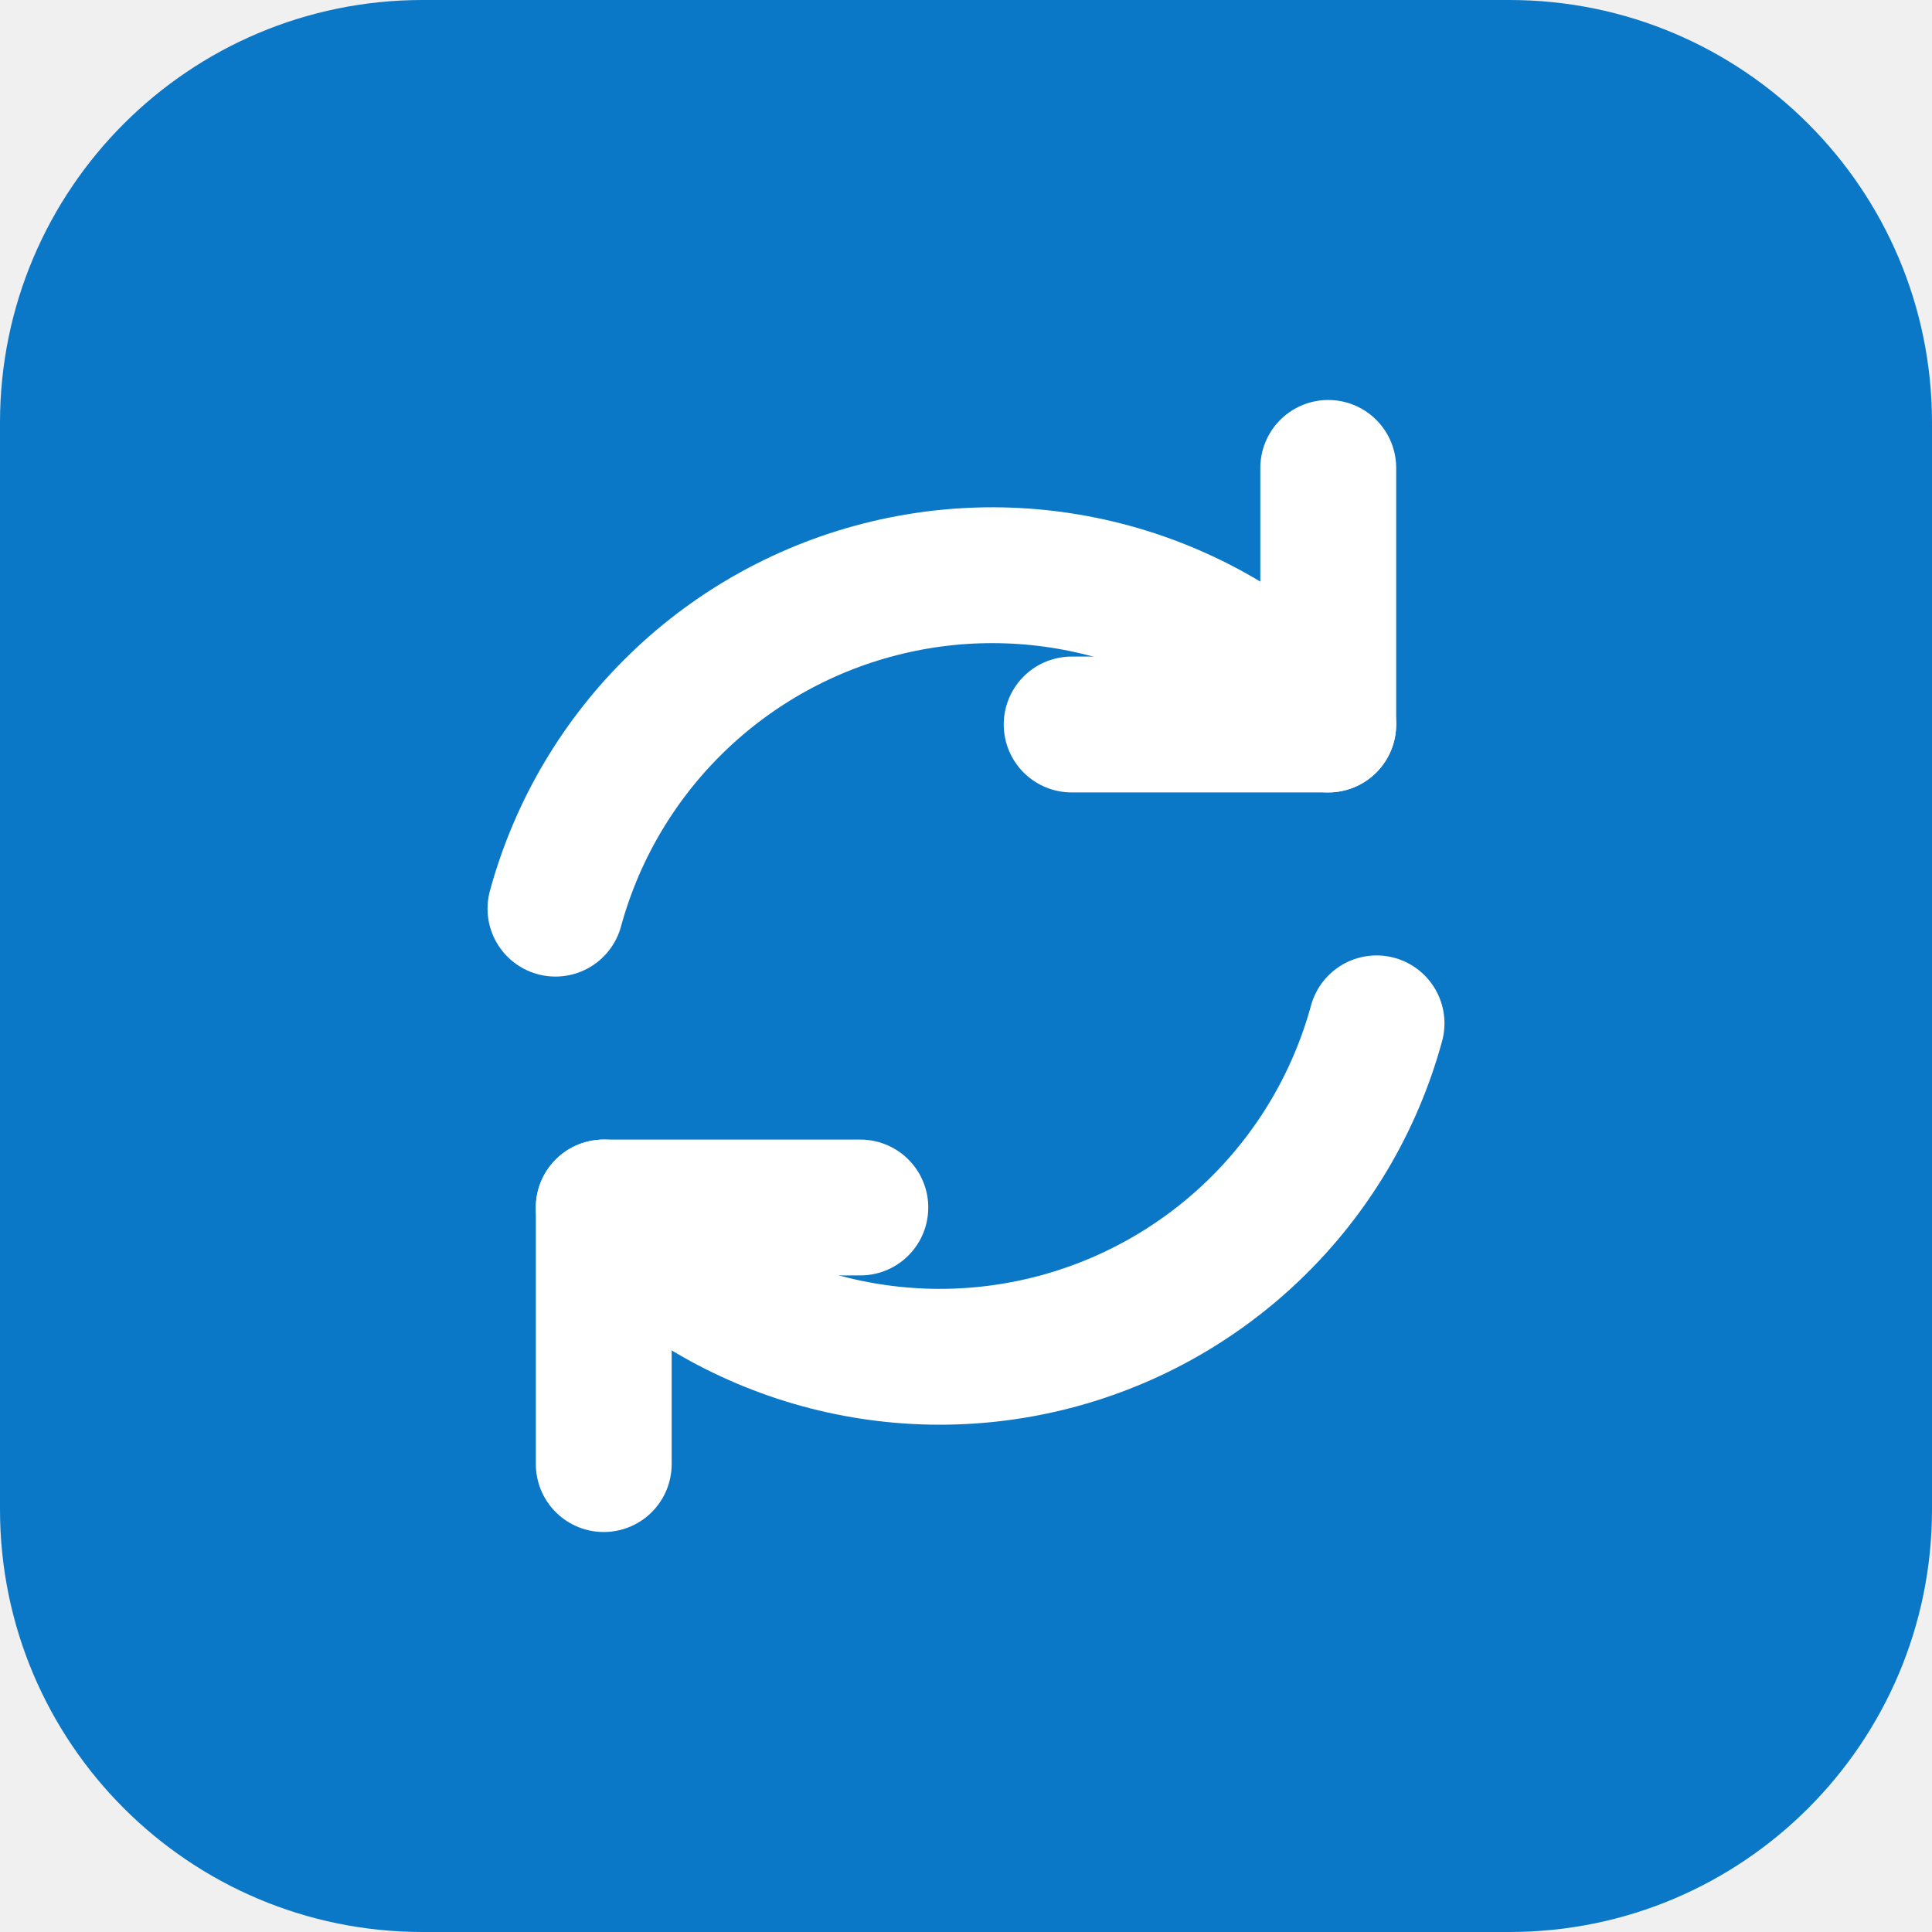
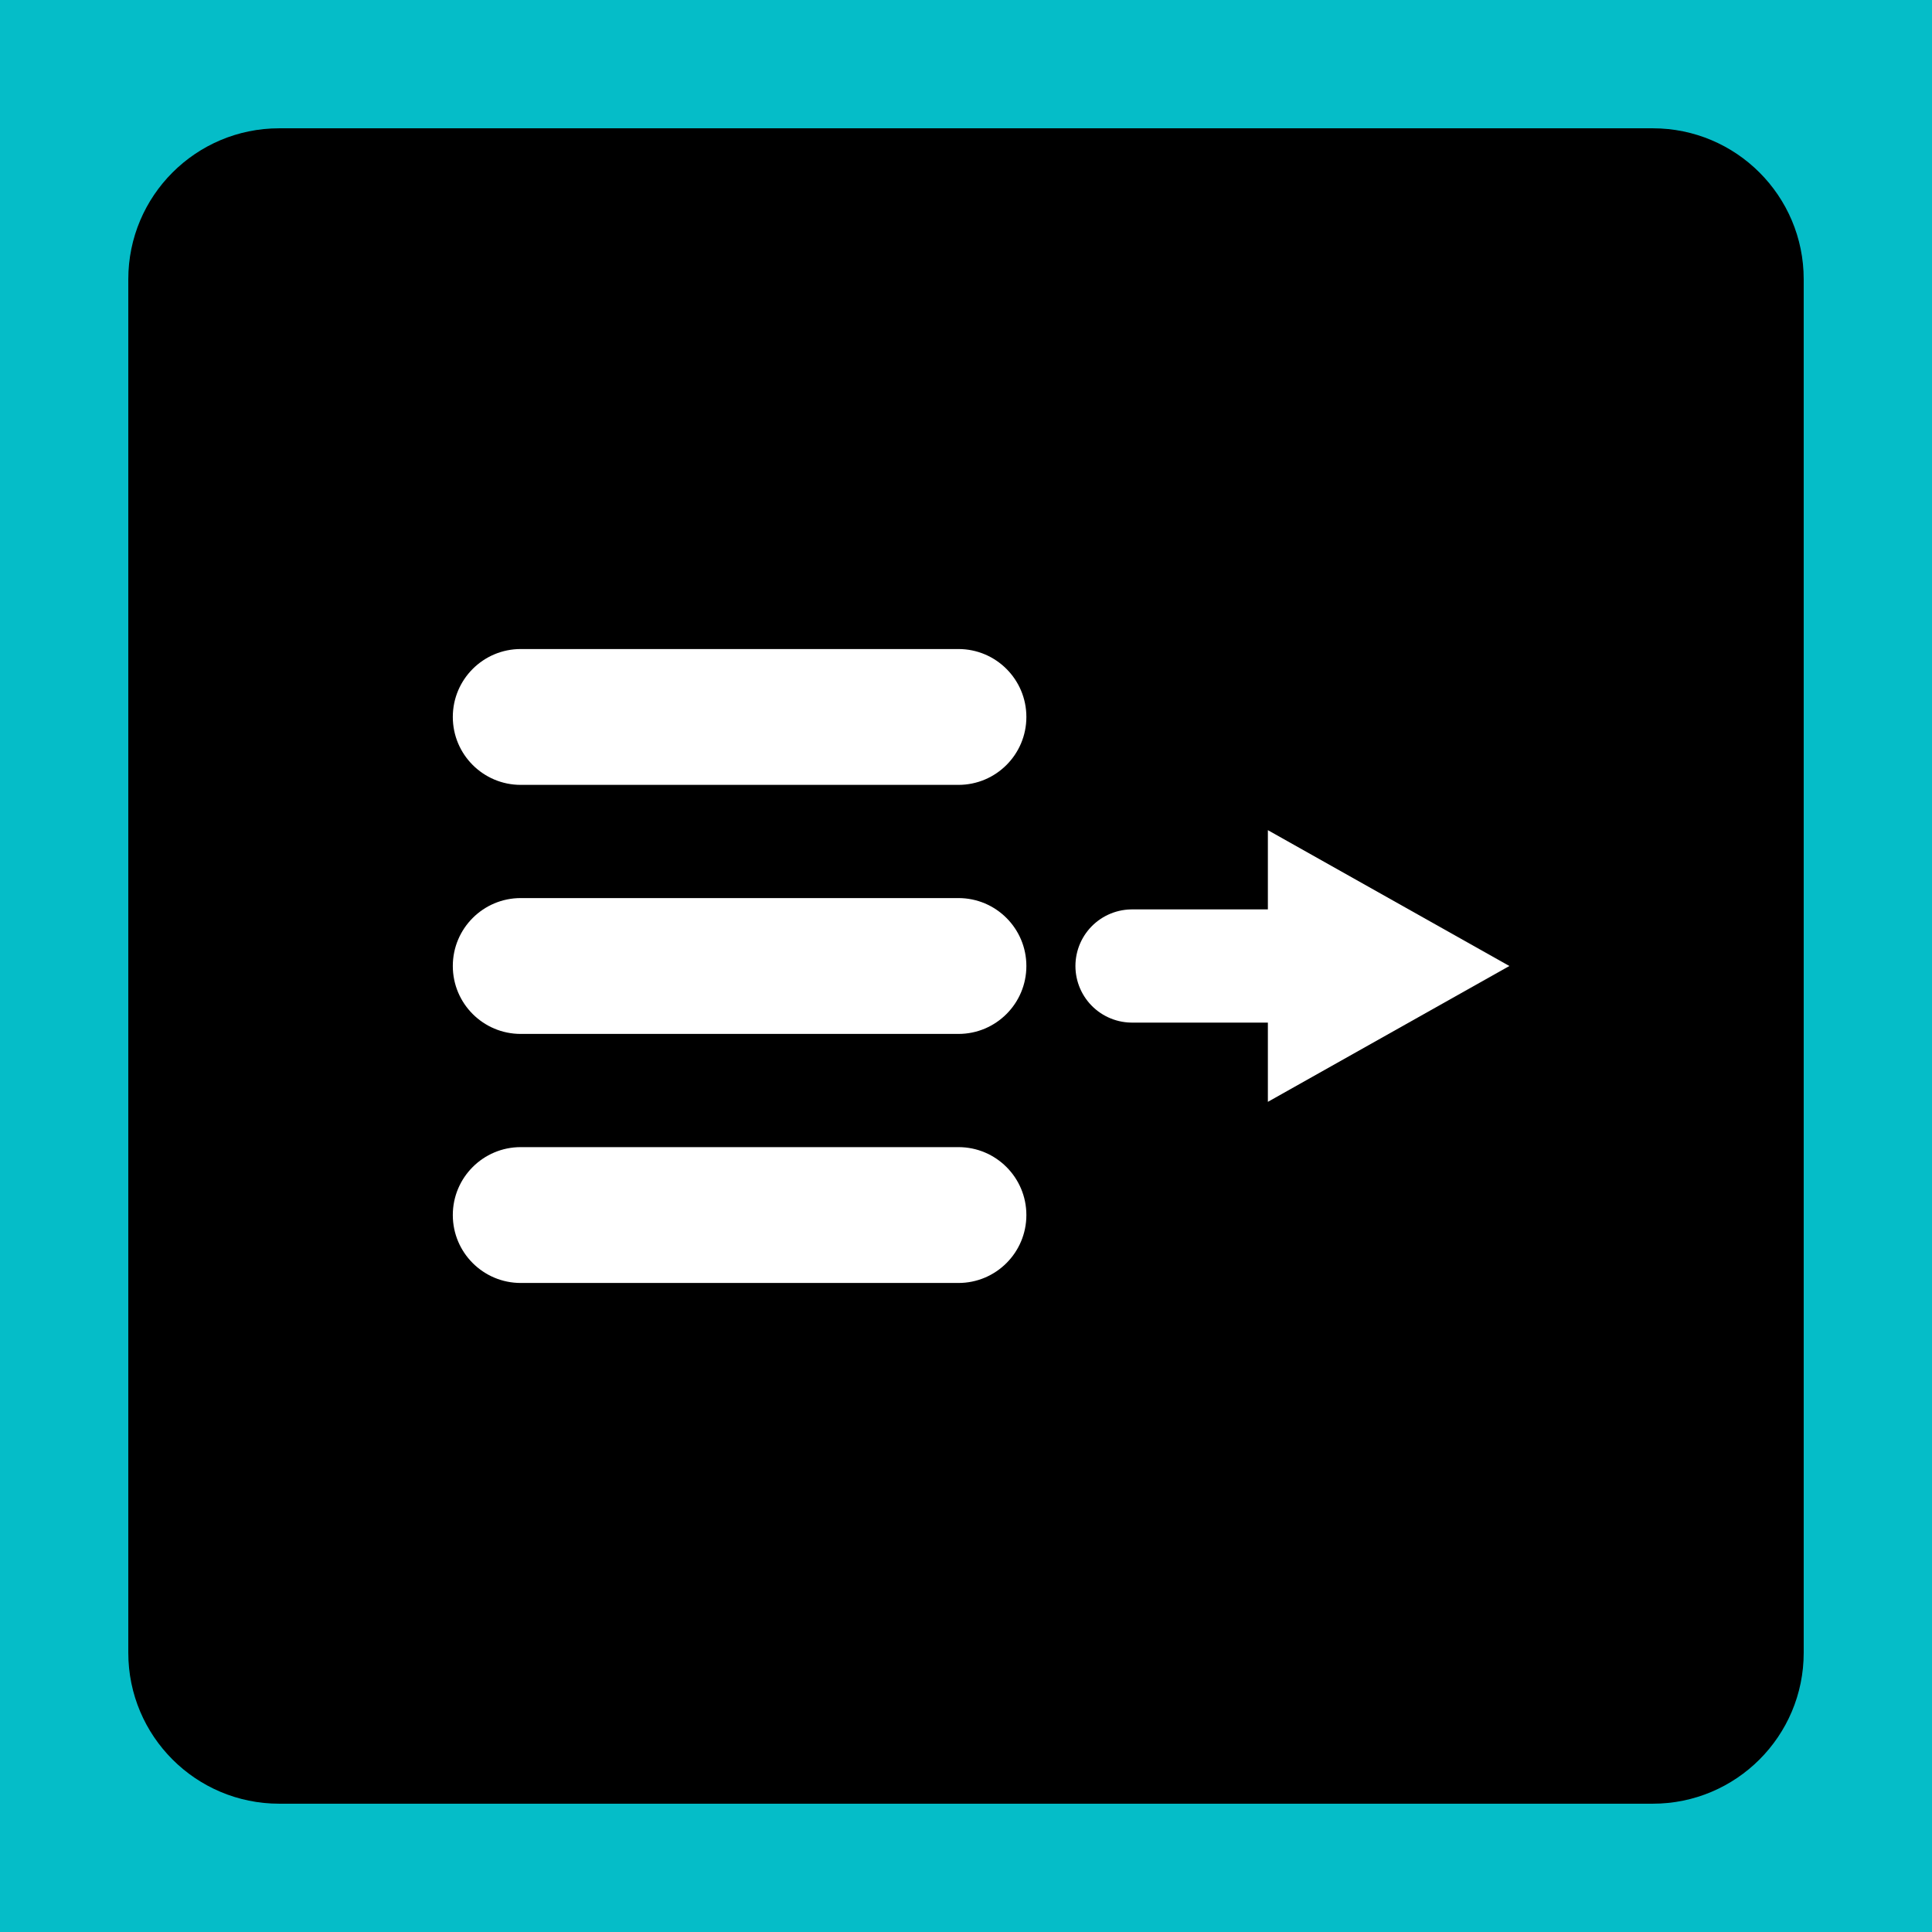
- <svg xmlns="http://www.w3.org/2000/svg" viewBox="0 0 64 64" width="64" height="64">
-   <rect width="64" height="64" rx="14" fill="#0B77C7" />
-   <path d="M44 24a15 15 0 0 0-25.6 6.1" fill="none" stroke="#fff" stroke-width="4.5" stroke-linecap="round" />
-   <path d="M20 40a15 15 0 0 0 25.6-6.1" fill="none" stroke="#fff" stroke-width="4.5" stroke-linecap="round" />
-   <path d="M44 15.5V24h-8.5" fill="none" stroke="#fff" stroke-width="4.5" stroke-linecap="round" stroke-linejoin="round" />
-   <path d="M20 48.5V40h8.5" fill="none" stroke="#fff" stroke-width="4.5" stroke-linecap="round" stroke-linejoin="round" />
+ <svg xmlns="http://www.w3.org/2000/svg" viewBox="0 0 256 256" width="256" height="256">
+   <rect width="256" height="256" fill="#05BDC8" />
+   <rect x="17" y="17" width="222" height="222" rx="20" fill="#000000" />
+   <g fill="#FFFFFF">
+     <rect x="60" y="86" width="76" height="18" rx="9" />
+     <rect x="60" y="119" width="76" height="18" rx="9" />
+     <rect x="60" y="152" width="76" height="18" rx="9" />
+   </g>
+   <line x1="150" y1="128" x2="176" y2="128" stroke="#FFFFFF" stroke-width="15" stroke-linecap="round" />
+   <polygon points="200,128 168,110 168,146" fill="#FFFFFF" />
</svg>
